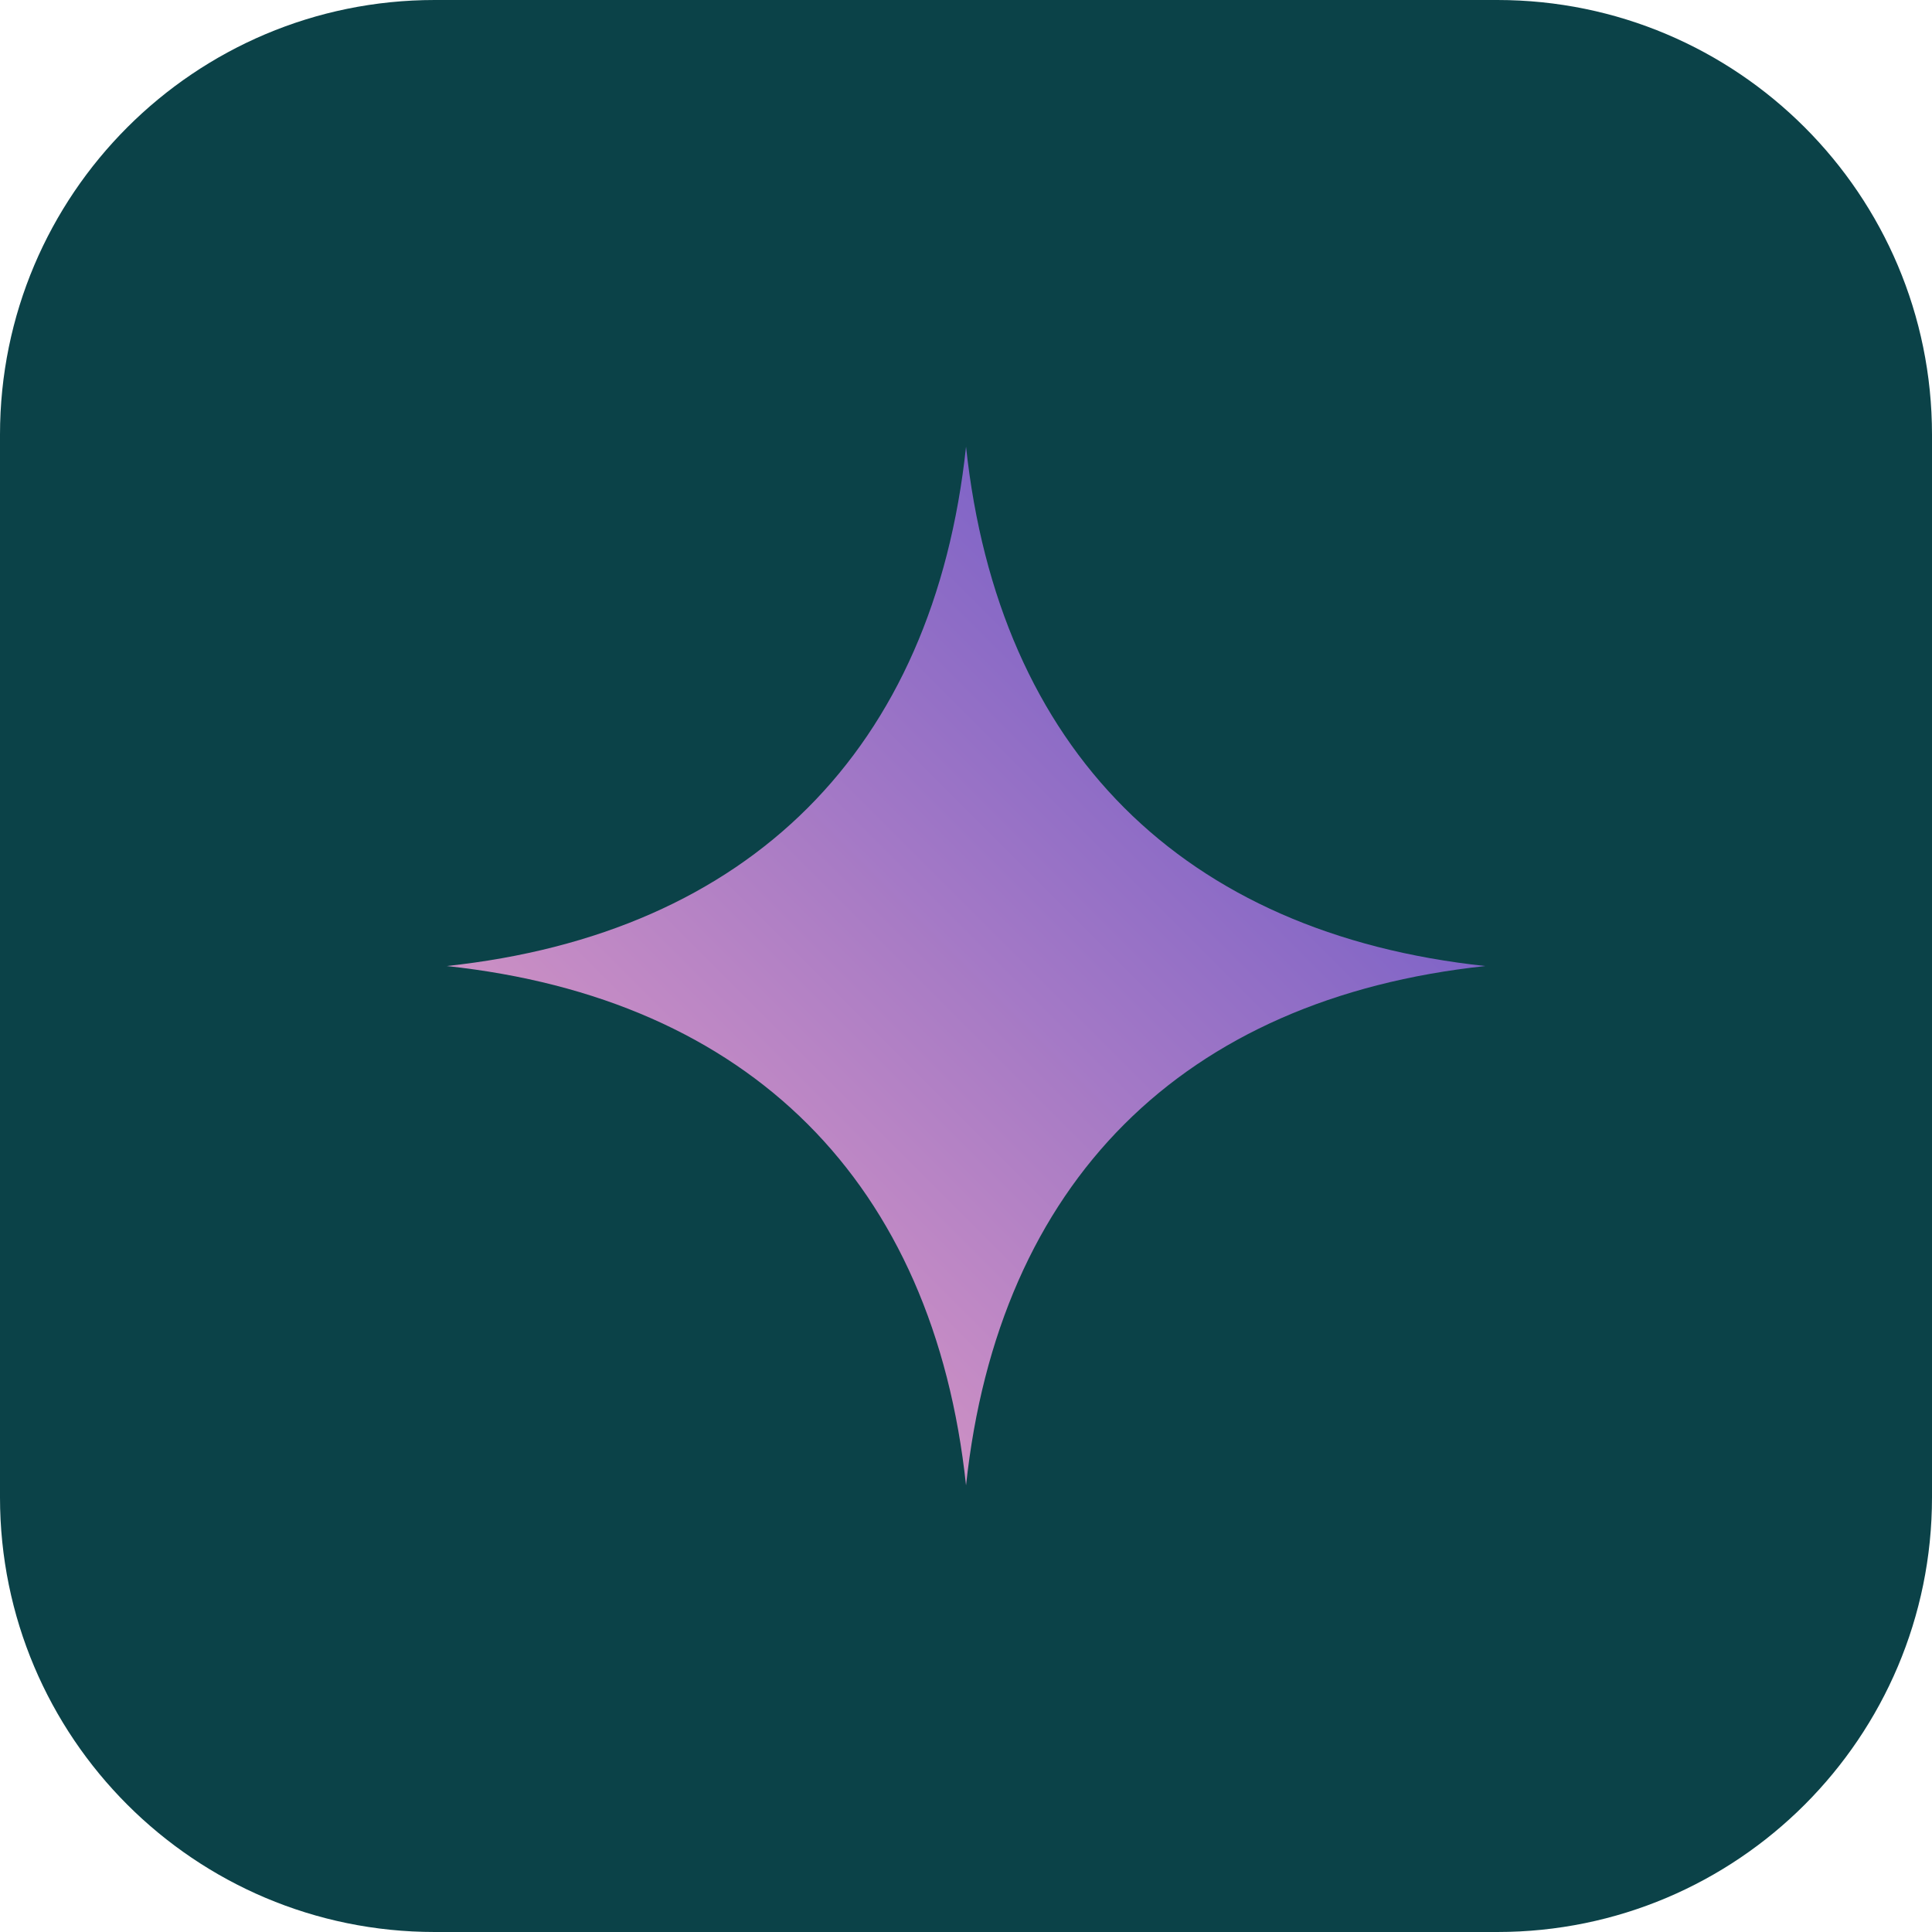
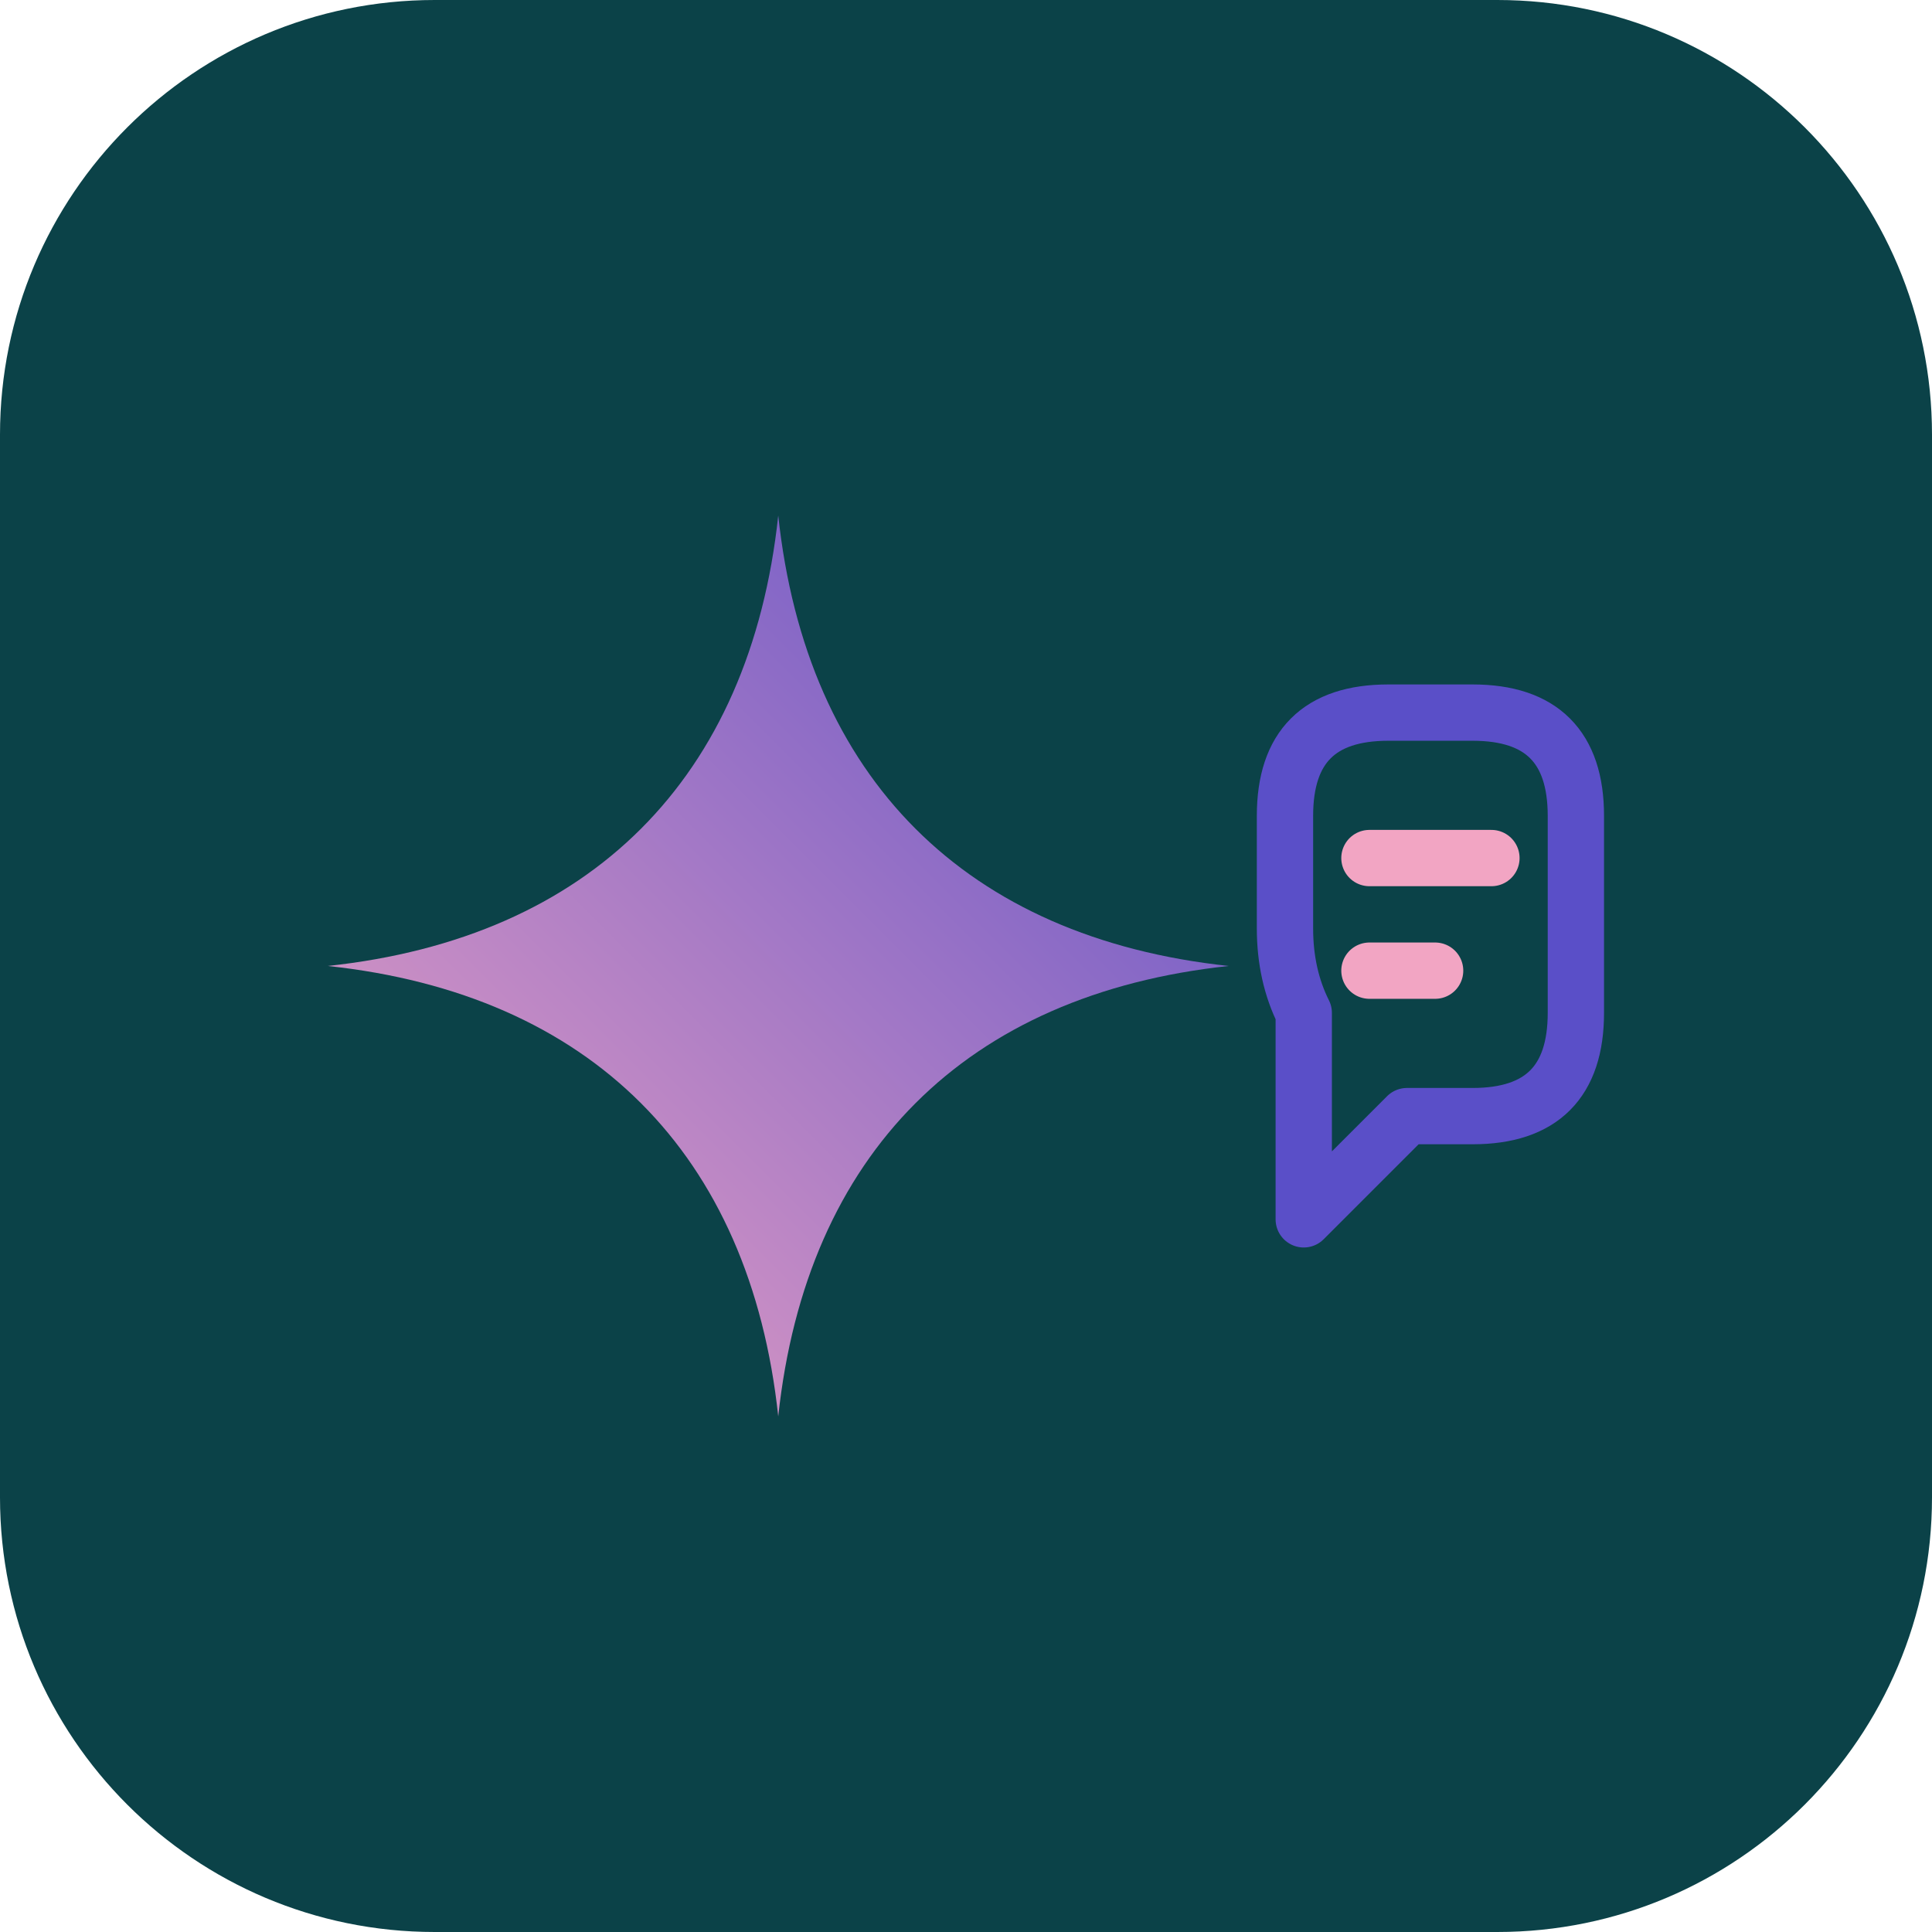
<svg xmlns="http://www.w3.org/2000/svg" viewBox="0 0 1024 1024">
  <defs>
    <linearGradient id="g" x1="0" y1="1" x2="1" y2="0">
      <stop offset="0" stop-color="#F2A5C3" />
      <stop offset="1" stop-color="#5A4FC8" />
    </linearGradient>
  </defs>
  <rect width="1024" height="1024" rx="230.4" fill="#0B4248" />
-   <g transform="translate(225.3 225.3) scale(5.7344)">
+   <g transform="translate(163.8 263.3) scale(4.9737)">
    <path fill="url(#g)" d="M50 2 C53 30 70 47 98 50 C70 53 53 70 50 98 C47 70 30 53 2 50 C30 47 47 30 50 2Z" />
+     <path d="M115 23 H124 Q135 23 135 34 V55 Q135 66 124 66 H117 L106 77 V55 Q104 51 104 46 V34 Q104 23 115 23 Z" stroke="#5A4FC8" fill="none" stroke-width="6" stroke-linecap="round" stroke-linejoin="round" />
+     <path d="M113 38.5 H126 M113 50.5 H120" stroke="#F2A5C3" fill="none" stroke-width="6" stroke-linecap="round" stroke-linejoin="round" />
  </g>
</svg>
